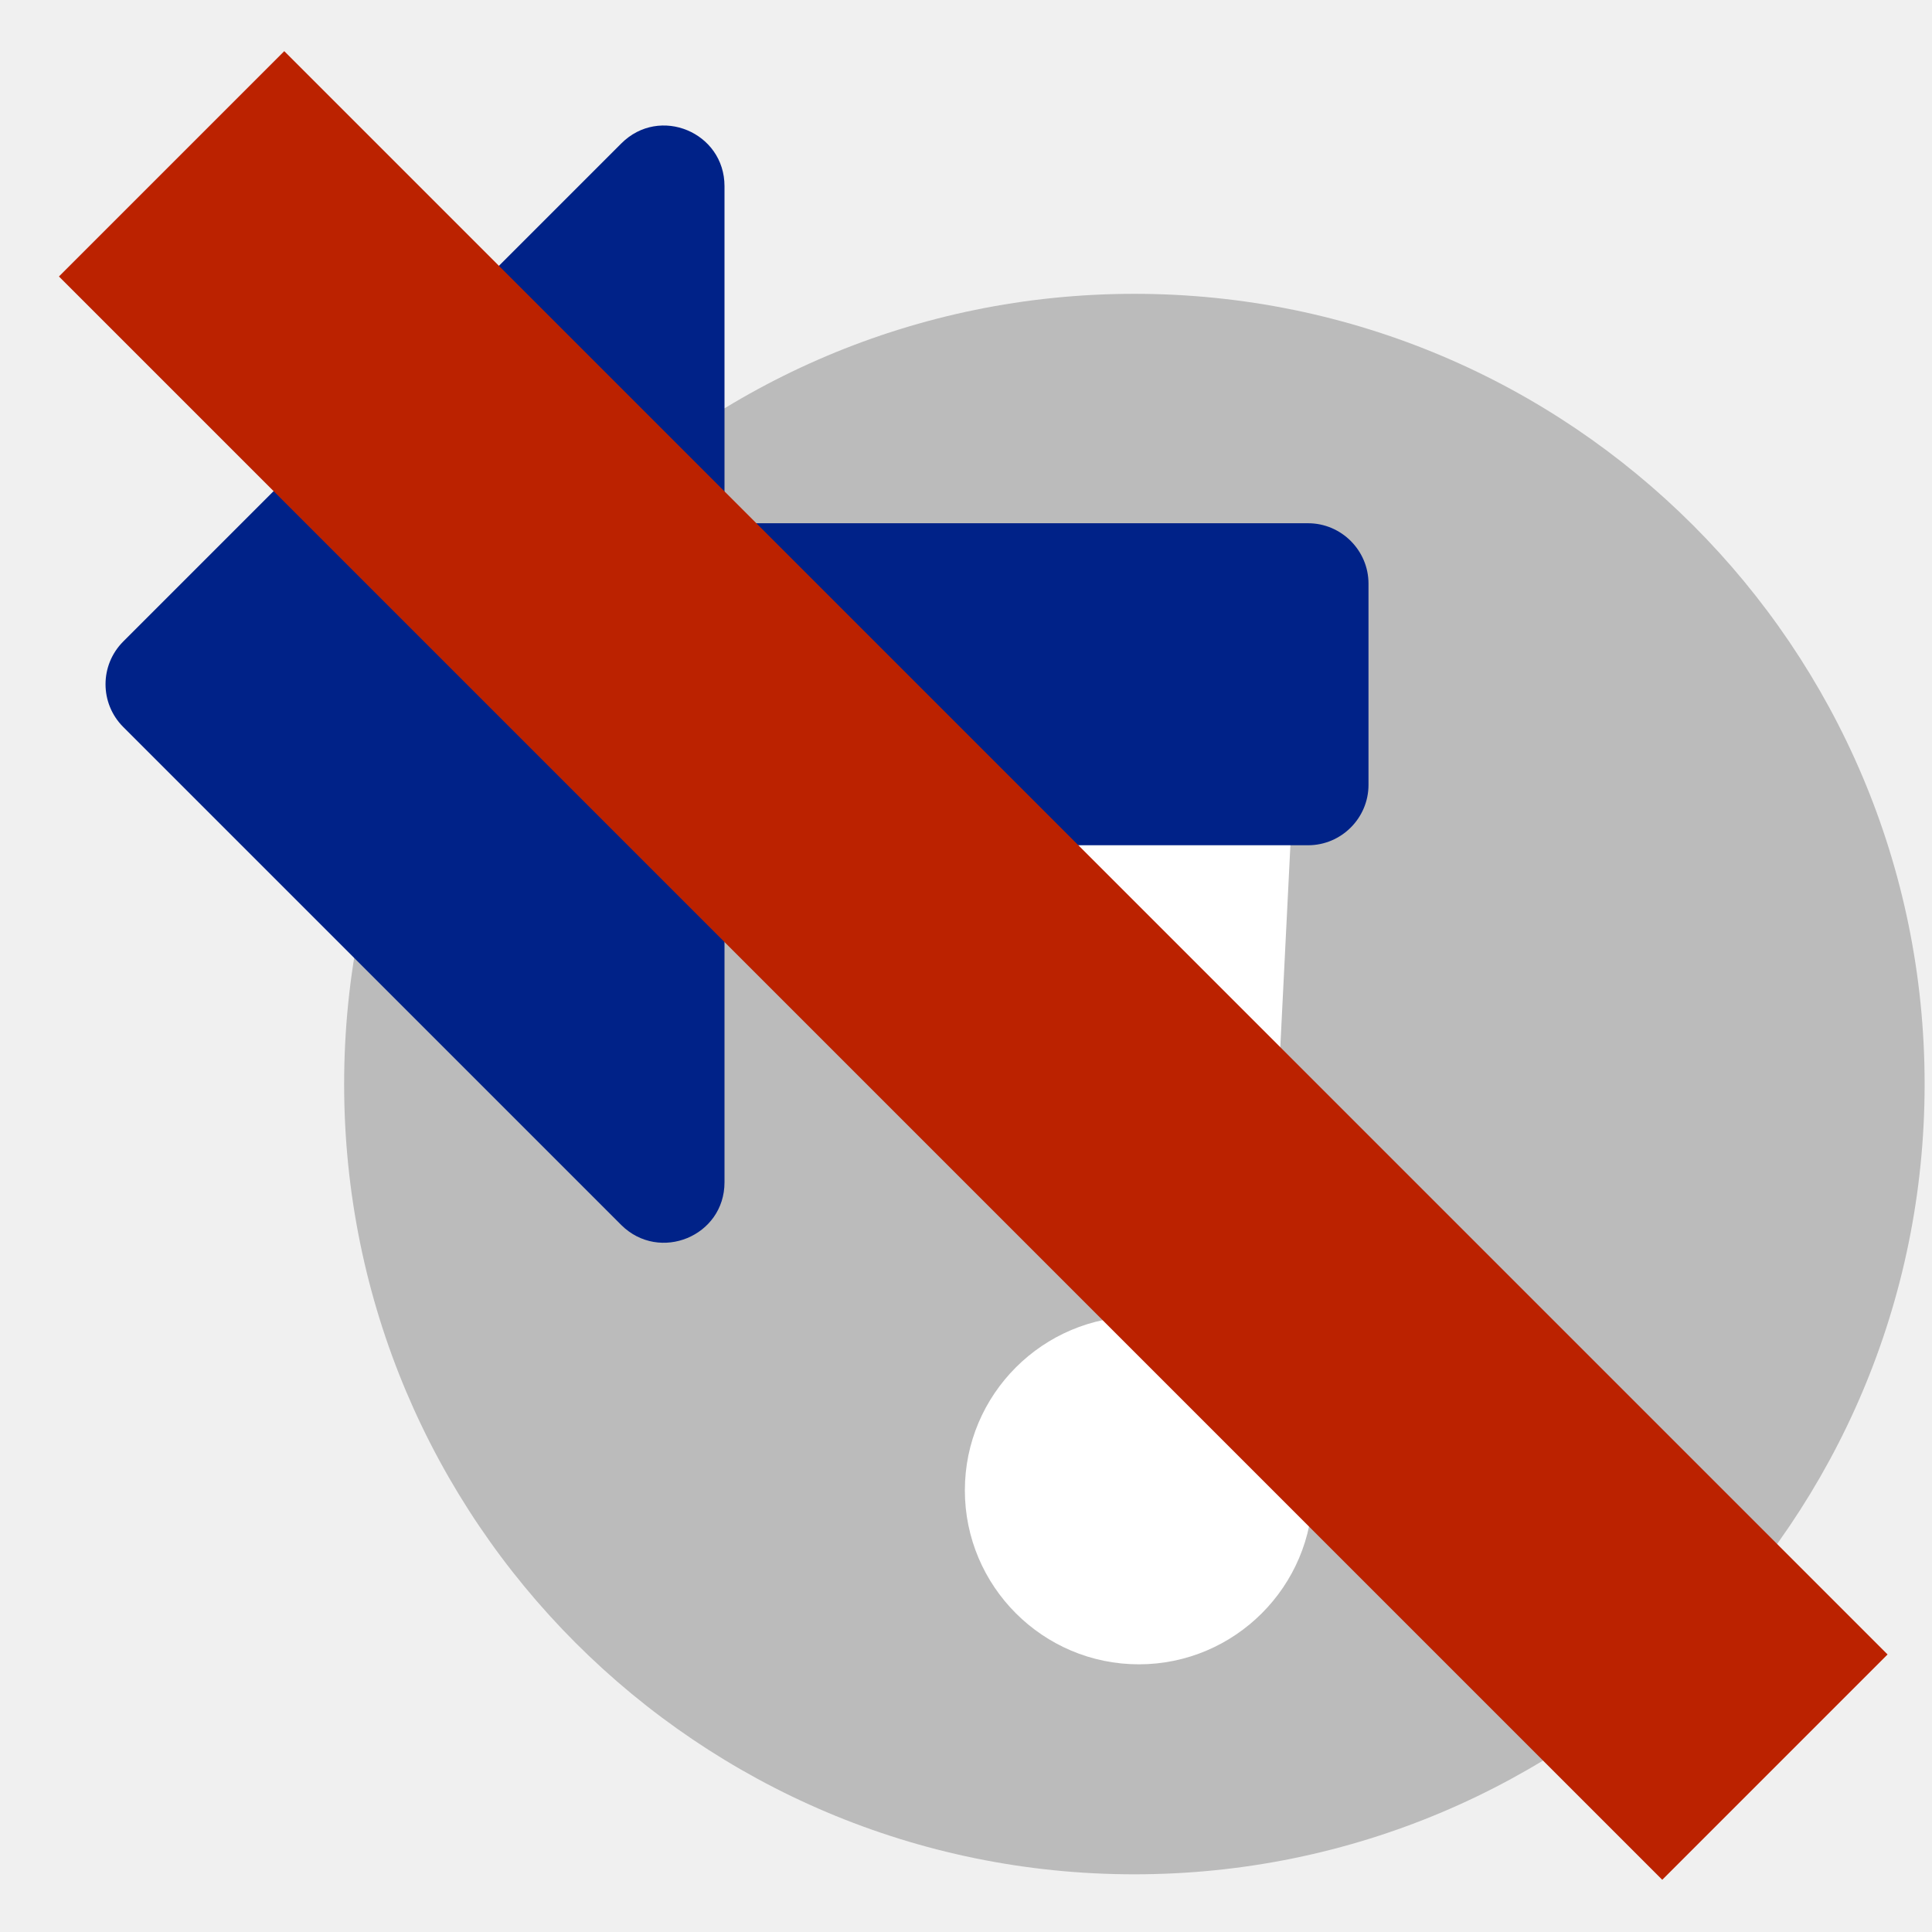
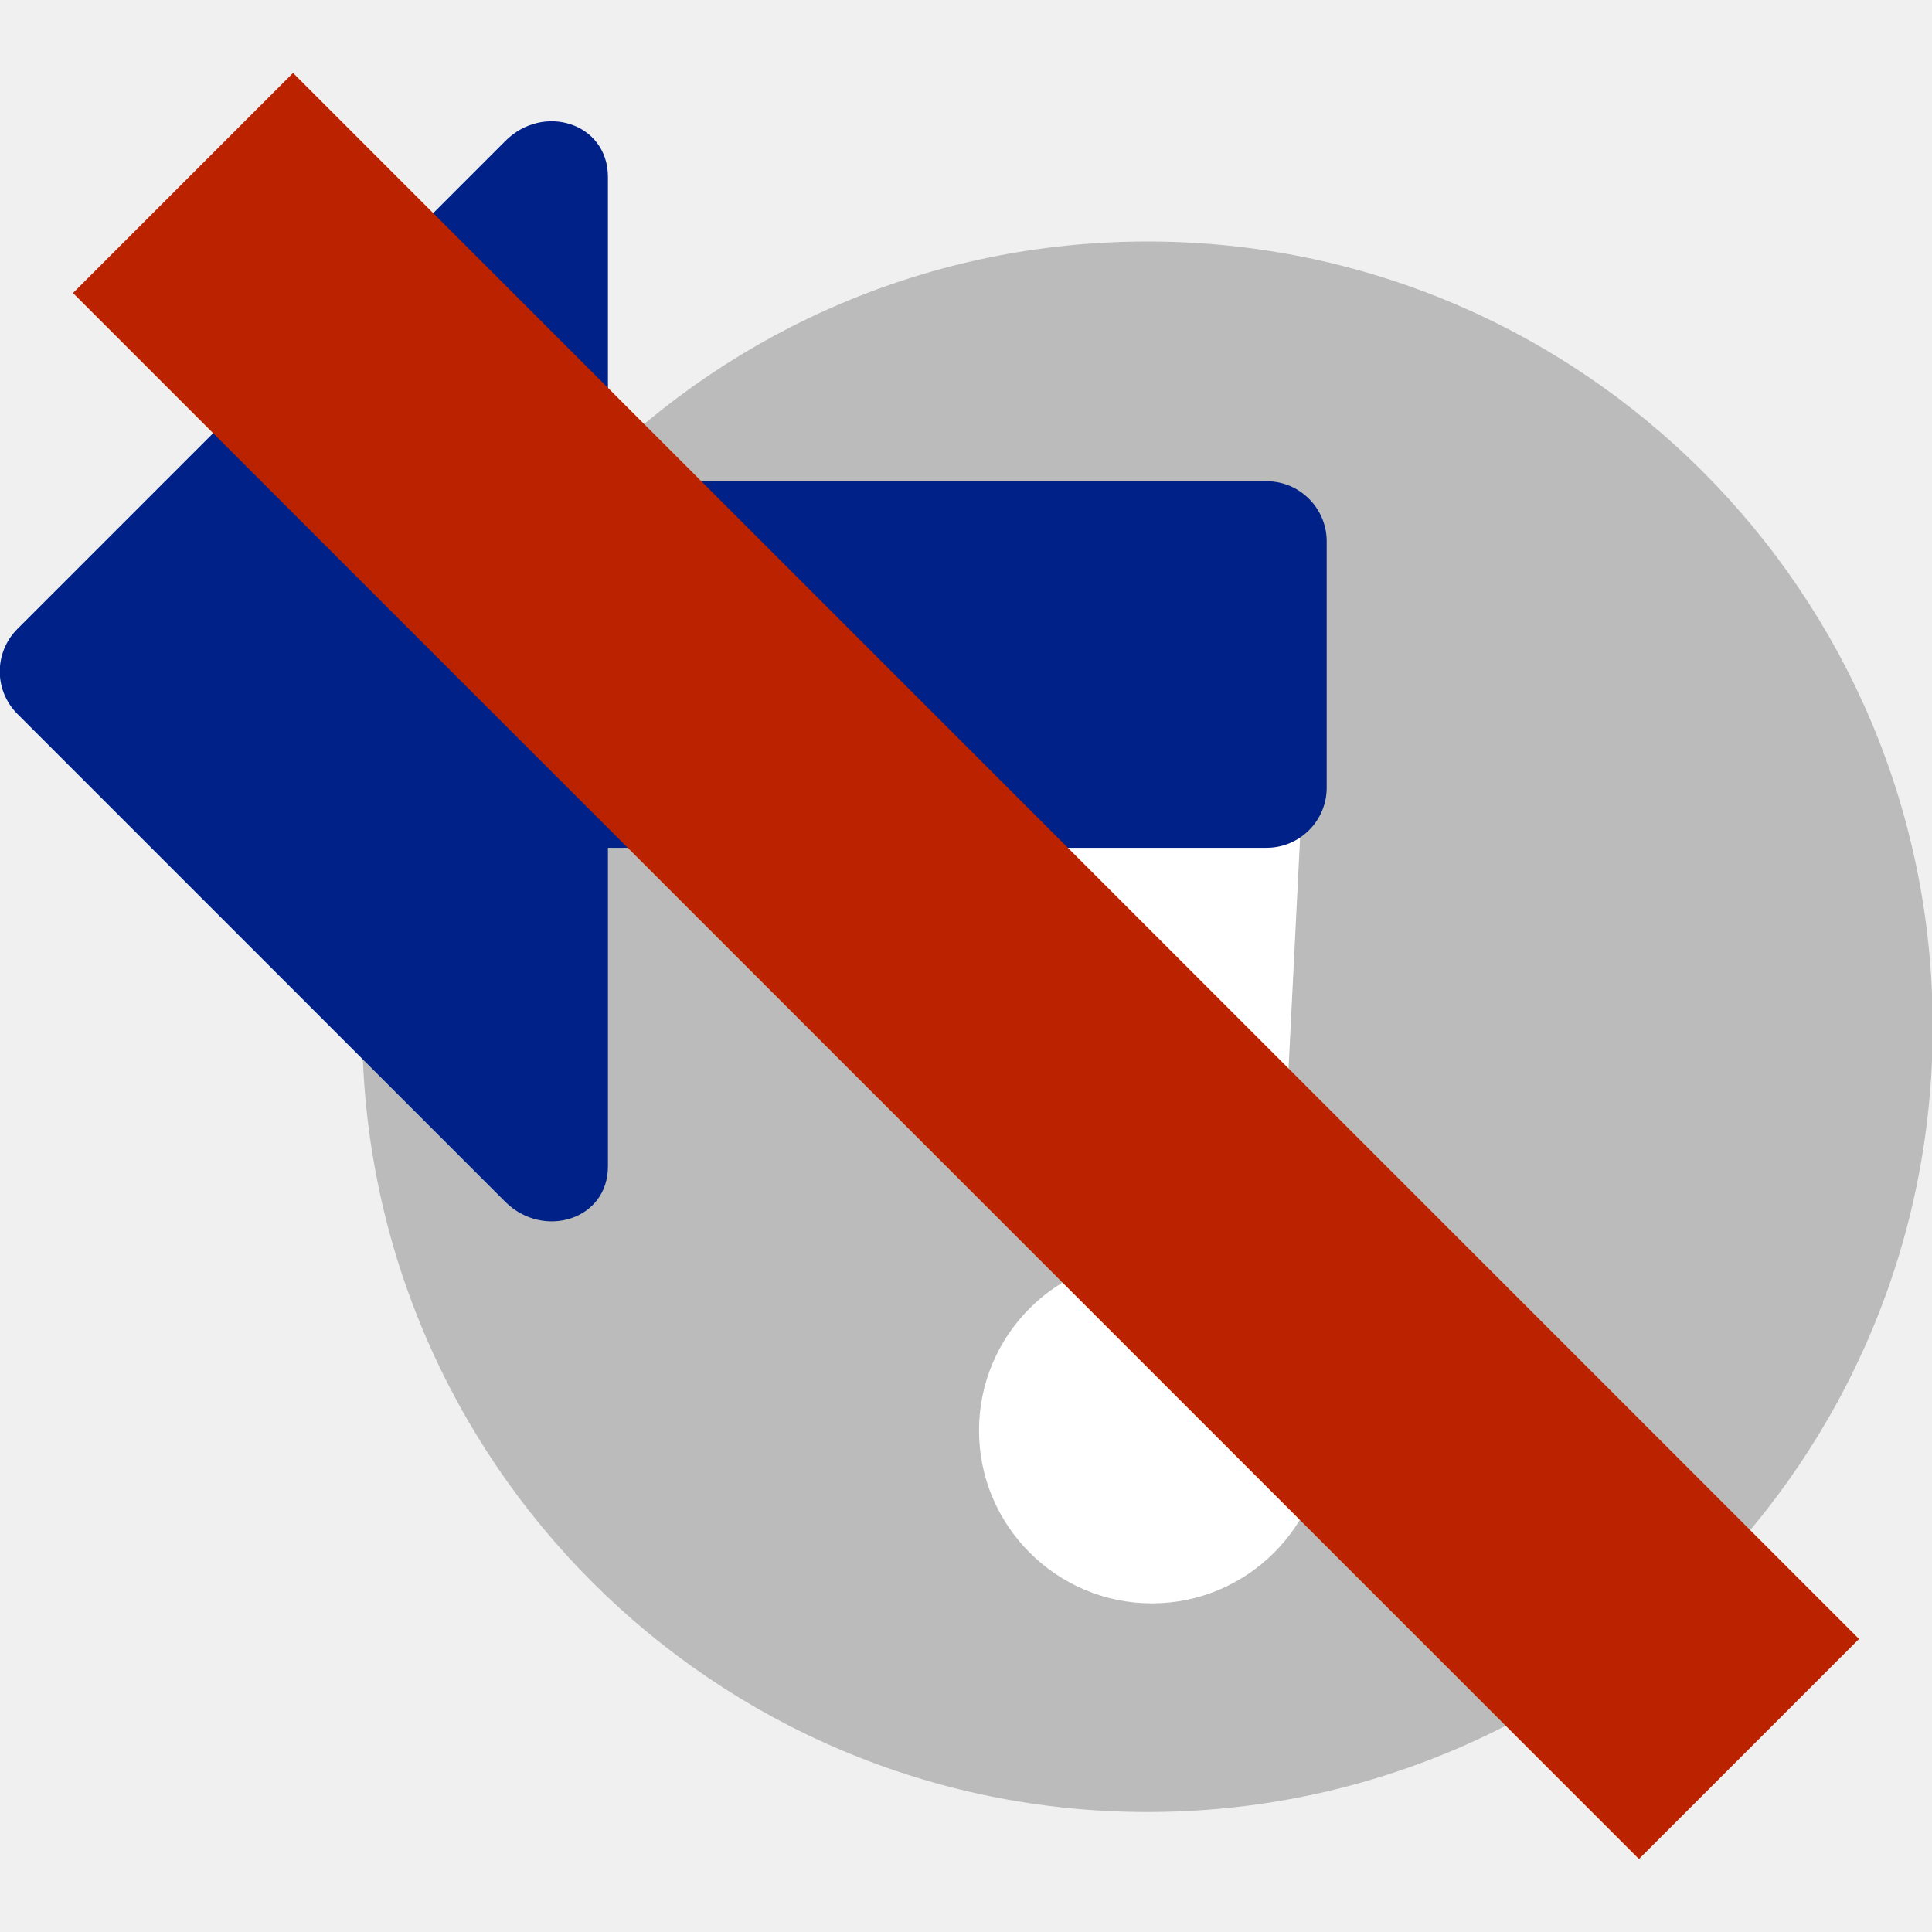
- <svg xmlns="http://www.w3.org/2000/svg" viewBox="0 0 576 576">
-   <style type="text/css">
-    .st0{fill:#BBBBBB;}
+ <svg xmlns="http://www.w3.org/2000/svg" width="128" height="128" version="1.1" viewBox="0 0 128 128">
+   <style type="text/css">.st0{fill:#BBBBBB;}
   .st1{fill:#FFFFFF;}
   .st2{fill:#002288;}
-    .st3{fill:#BB2200;}
- </style>
-   <g transform="translate(95 80) scale(.95)">
-     <path class="st0" d="M256 8C119.043 8 8 119.083 8 256c0 136.997 111.043 248 248 248s248-111.003 248-248C504 119.083 392.957 8 256 8z" />
-     <path class="st1" transform="scale(1.3)" d="M240 295c0 23.159-18.841 42-42 42s-42-18.841-42-42 18.841-42 42-42 42 18.841 42 42zm-81.37-211.401l6.8 136c.319 6.387 5.591 11.401 11.985 11.401h41.17c6.394 0 11.666-5.014 11.985-11.401l6.8-136c.343-6.854-5.122-12.599-11.985-12.599h-54.77c-6.863 0-12.328 5.745-11.985 12.599z" />
+    .st3{fill:#BB2200;}</style>
+   <g transform="matrix(.20978 0 0 .20978 22.319 14.322)">
+     <path class="st0" d="m256 8c-136.96 0-248 111.08-248 248 0 137 111.04 248 248 248s248-111 248-248c0-136.92-111.04-248-248-248z" />
+     <path class="st1" transform="scale(1.3)" d="m240 295c0 23.159-18.841 42-42 42s-42-18.841-42-42 18.841-42 42-42 42 18.841 42 42zm-81.37-211.4 6.8 136c0.319 6.387 5.591 11.401 11.985 11.401h41.17c6.394 0 11.666-5.014 11.985-11.401l6.8-136c0.343-6.854-5.122-12.599-11.985-12.599h-54.77c-6.863 0-12.328 5.745-11.985 12.599z" />
  </g>
-   <g transform="translate(-120 -180) scale(1.5)">
-     <path class="st2" d="M352 236v40c0 6.6-5.4 12-12 12H224v67c0 10.7-12.9 16-20.5 8.5l-99-99c-4.7-4.7-4.7-12.3 0-17l99-99c7.6-7.6 20.5-2.2 20.5 8.5v67h116c6.6 0 12 5.4 12 12z" />
+   <g transform="matrix(.33124 0 0 .33124 -33.463 -40.313)">
+     <path class="st2" d="m366.38 229.96v49.313c0 6.6-5.4 12-12 12h-131.76v63.725c0 10.7-12.9 14.618-20.5 7.118l-97.618-97.618c-4.7-4.7-4.7-12.3 0-17l97.618-97.618c7.6-7.6 20.419-3.581 20.5 7.118v60.962h131.76c6.6 0 12 5.4 12 12z" />
  </g>
-   <path class="st3" transform="translate(60 40) rotate(45)" d="M0-35H676V60H0z" />
+   <path class="st3" d="m19.415 4.834 103.75 103.75-14.58 14.58-103.75-103.75z" />
</svg>
